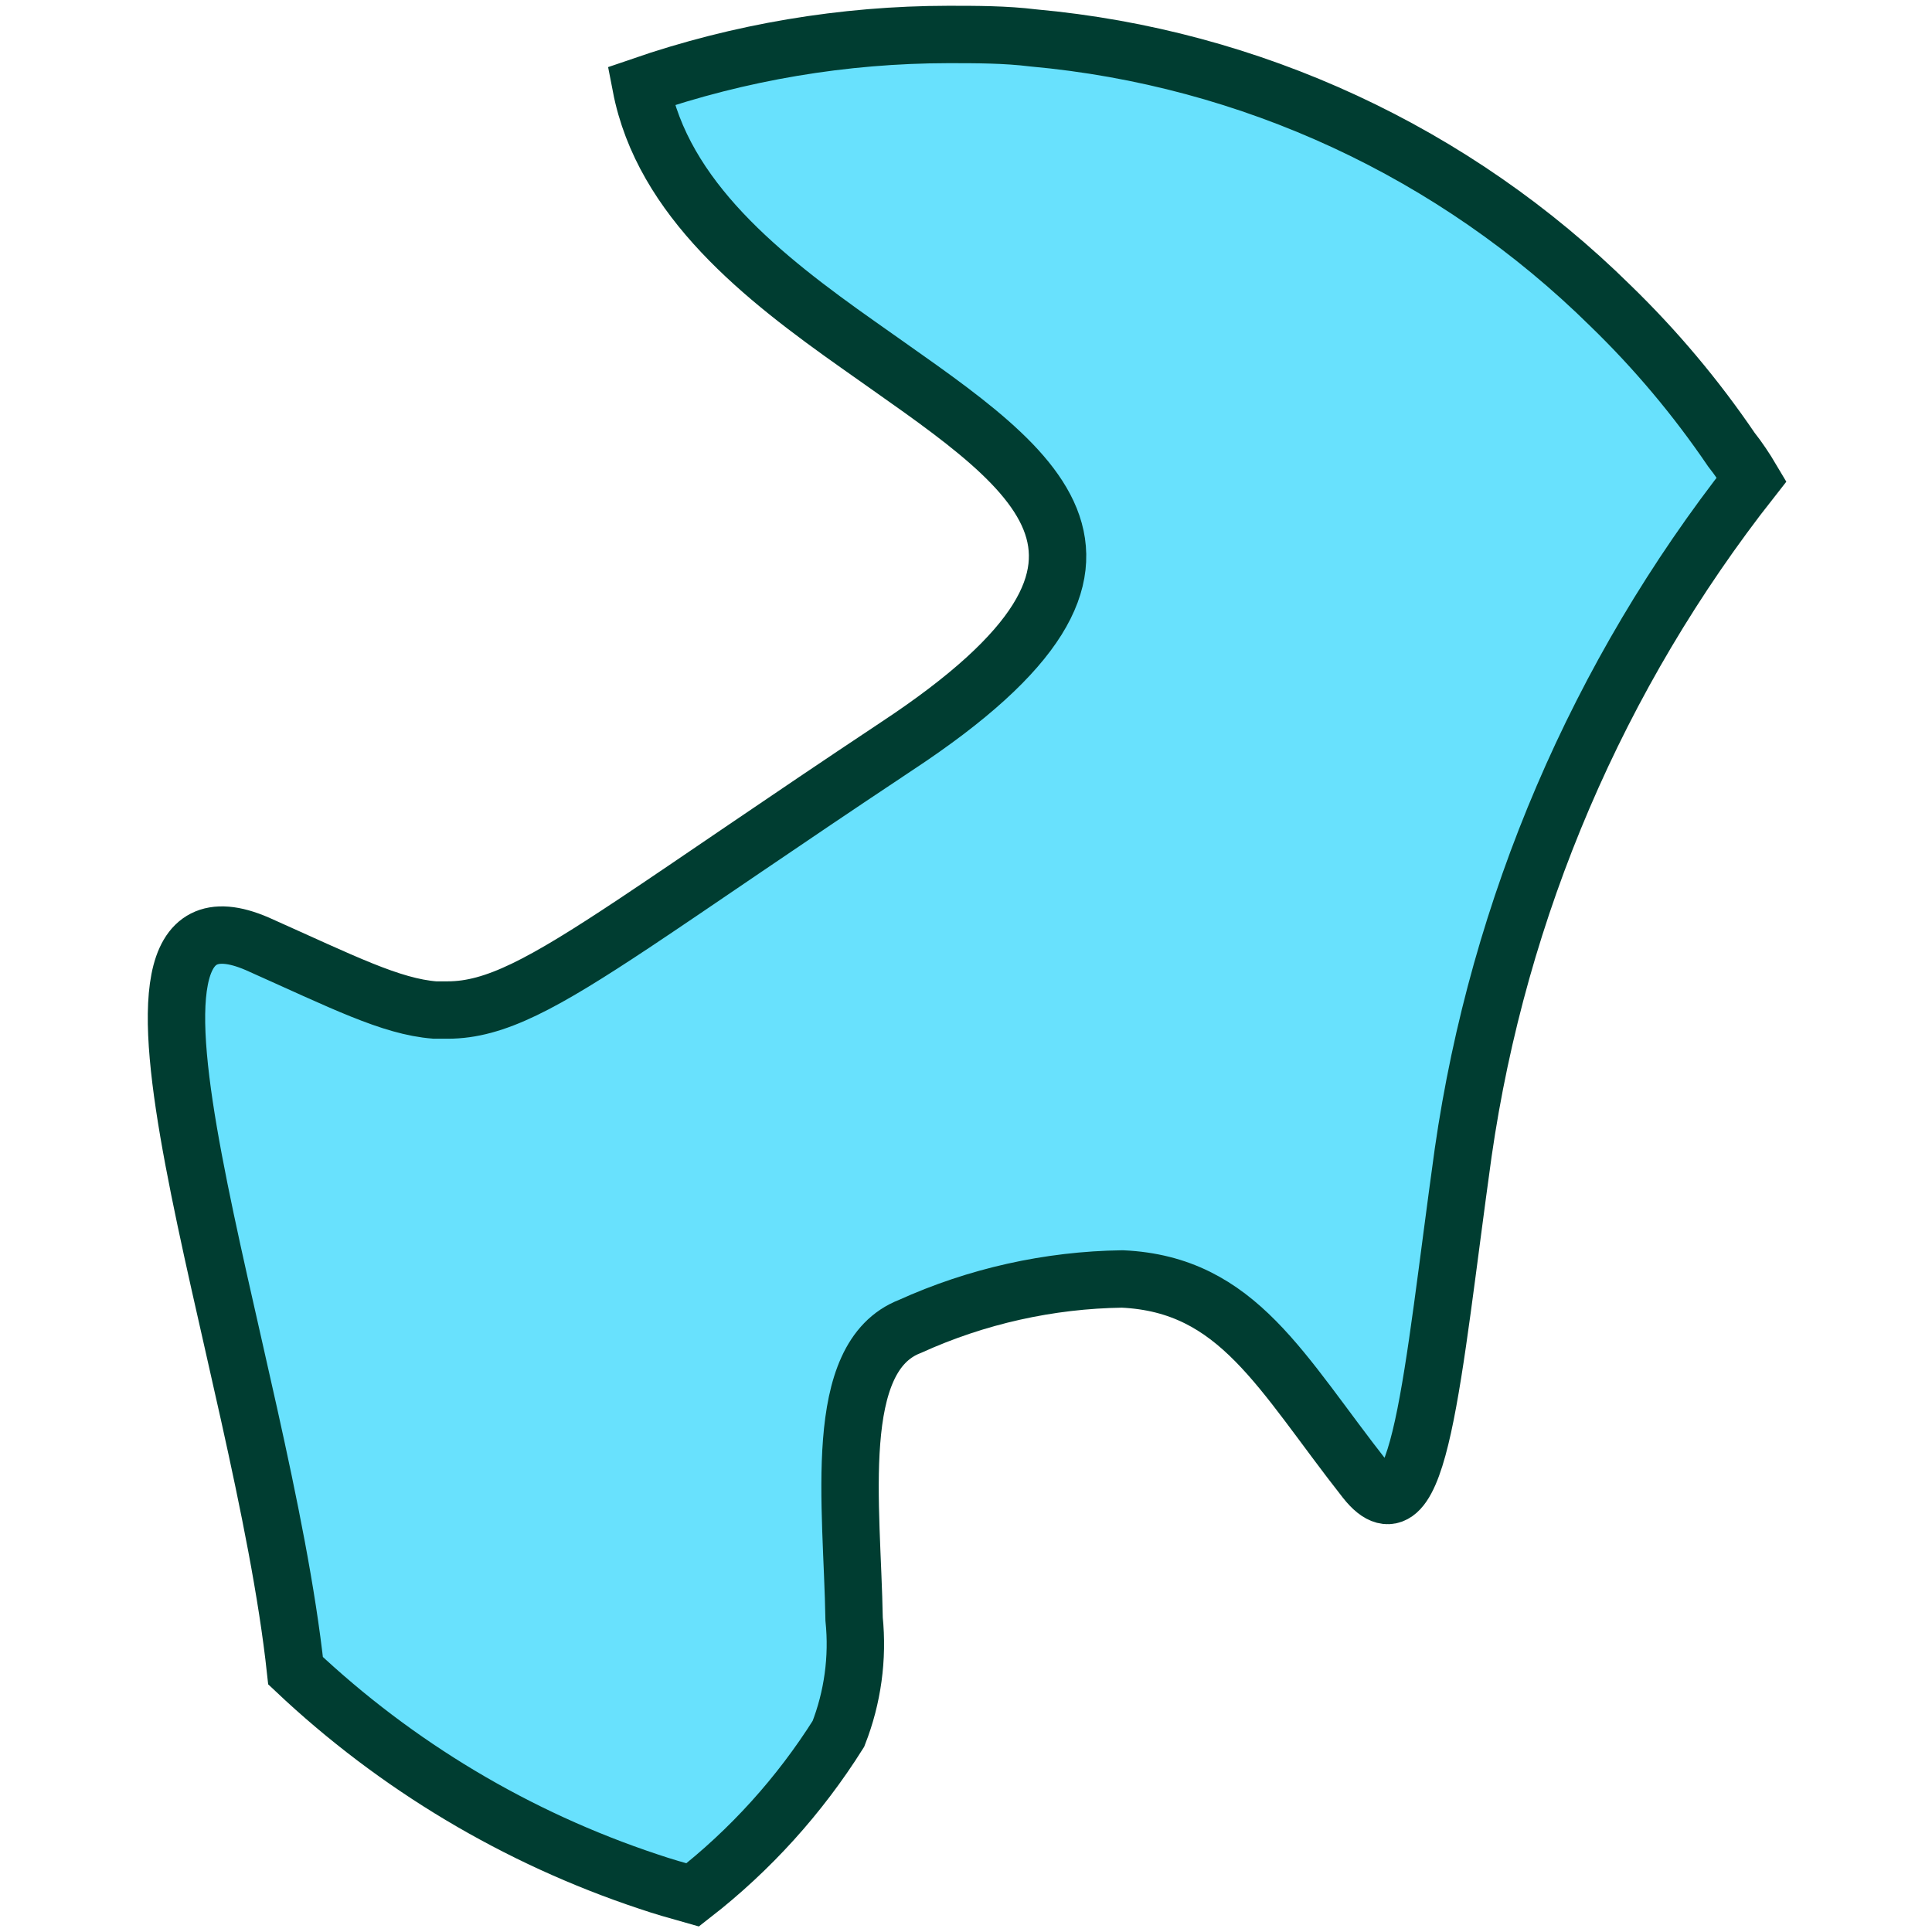
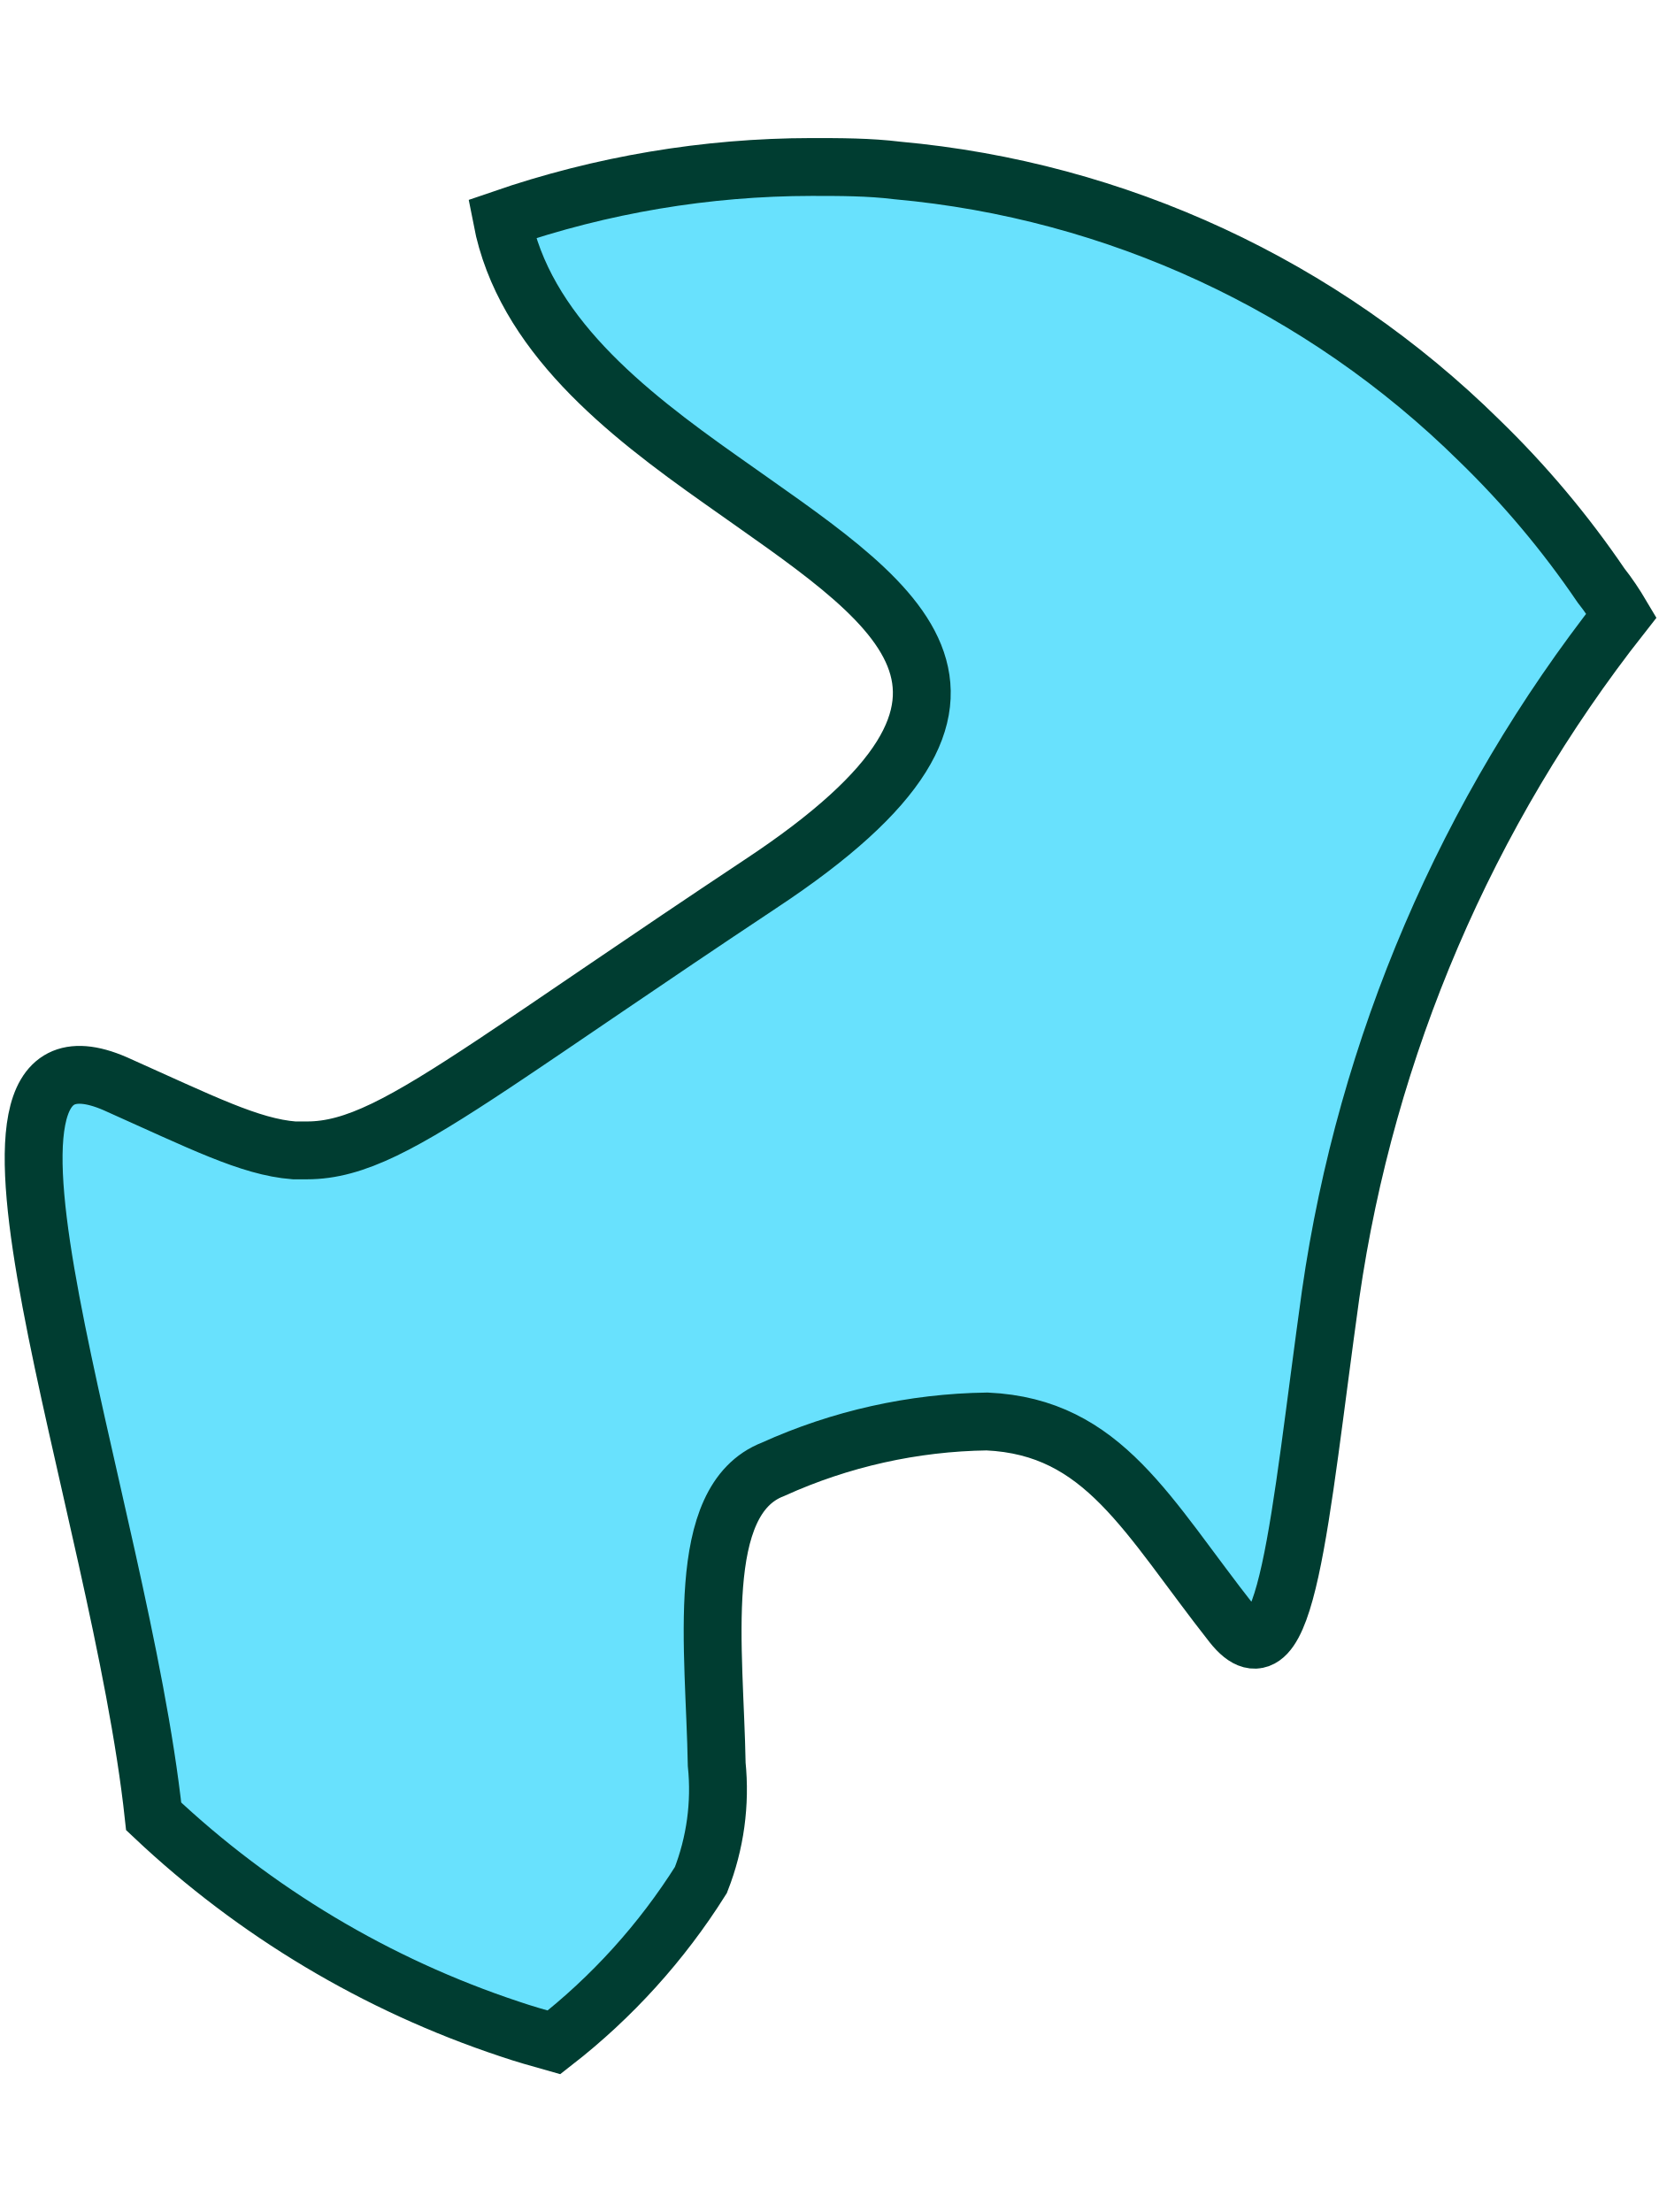
- <svg xmlns="http://www.w3.org/2000/svg" width="40" height="40" viewBox="0 0 92 108" fill="none">
+ <svg xmlns="http://www.w3.org/2000/svg" width="36" height="48" viewBox="0 0 92 108" fill="none">
  <path d="M89.917 26.799C81.332 37.713 75.771 50.694 73.792 64.438C72.038 77.034 71.375 86.572 68.338 82.744C63.591 76.713 61.217 71.794 54.737 71.495C50.64 71.552 46.599 72.455 42.868 74.147C38.441 75.858 39.638 84.134 39.745 90.507C39.967 92.685 39.666 94.885 38.868 96.923C36.696 100.375 33.939 103.422 30.721 105.926C29.886 105.691 29.052 105.456 28.24 105.178C20.887 102.734 14.157 98.712 8.522 93.394C6.64 75.965 -4.074 48.249 6.383 52.761C11.174 54.9 13.847 56.268 16.306 56.461H17.034C19.664 56.461 22.337 55.007 27.427 51.628C30.934 49.297 35.575 46.067 42.141 41.705C58.351 31.012 49.476 26.029 40.002 19.292C34.634 15.507 29.052 11.123 27.833 4.814C33.359 2.91 39.162 1.934 45.006 1.927C46.589 1.927 48.193 1.927 49.754 2.119C61.921 3.219 73.328 8.511 82.025 17.089C84.546 19.533 86.81 22.227 88.783 25.131C89.189 25.644 89.575 26.221 89.917 26.799Z" fill="#68E1FD" stroke="#003D31" stroke-width="3.208" stroke-miterlimit="10" />
</svg>
